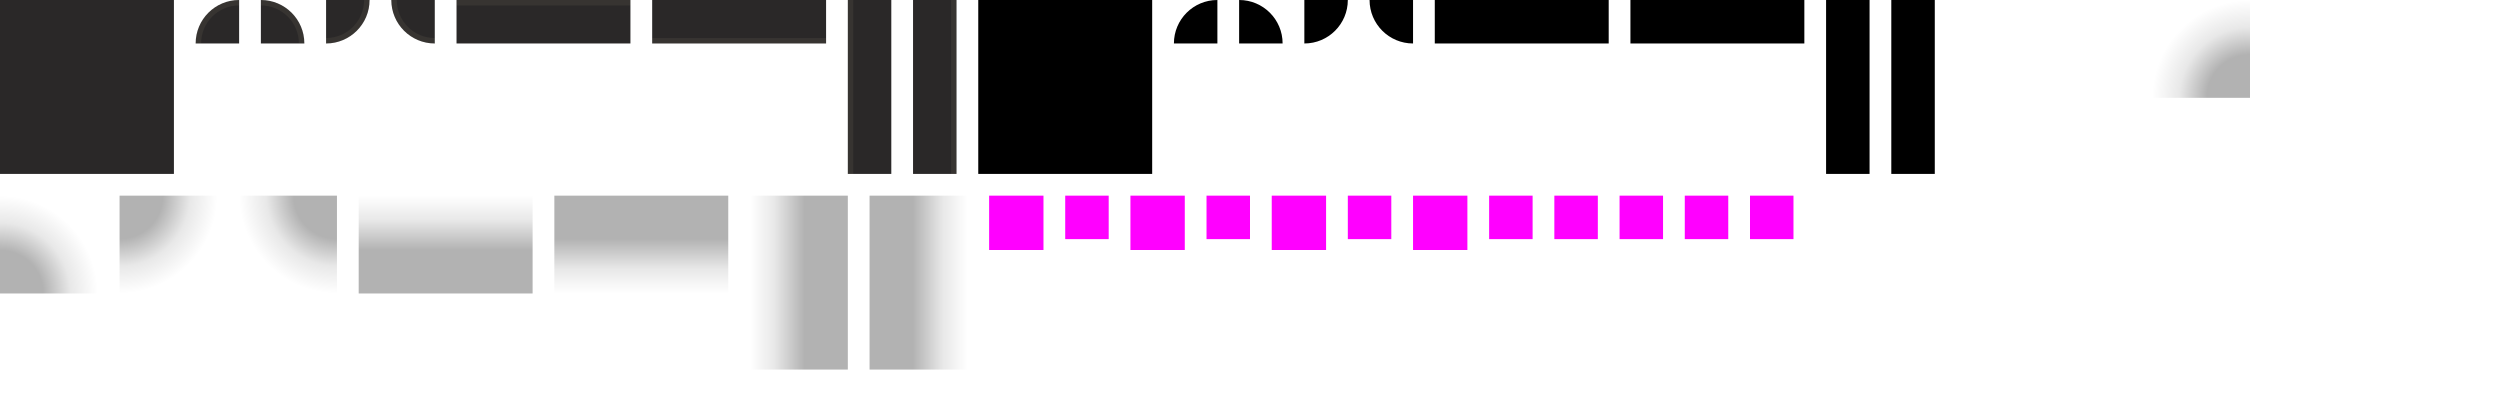
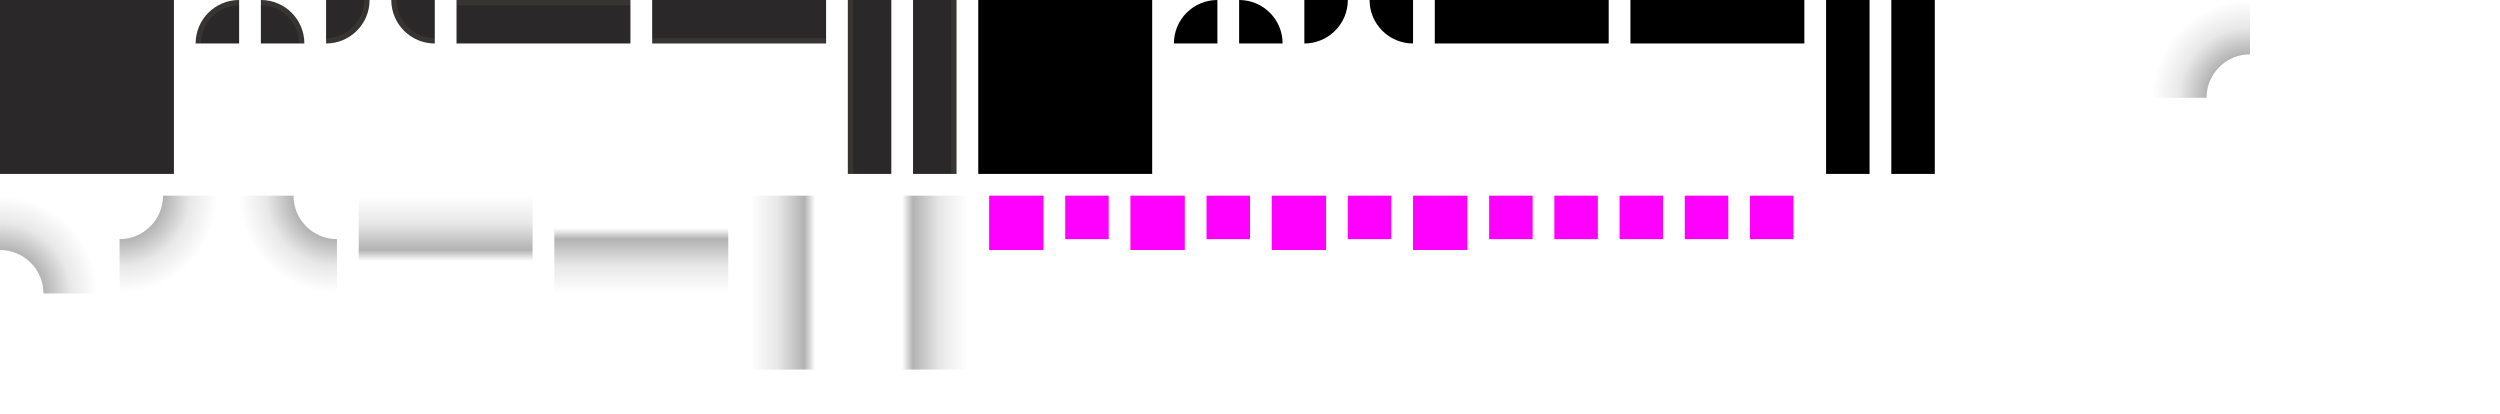
<svg xmlns="http://www.w3.org/2000/svg" width="460" height="76" viewBox="0 0 460 76">
  <defs>
    <style type="text/css" id="current-color-scheme">
            .ColorScheme-Text {
                color:#ebdbb2;
                stop-color:#ebdbb2;
            }
            .ColorScheme-Background {
                color:#181616;
                stop-color:#181616;
            }
        </style>
    <linearGradient id="sg-top" x1="0" y1="0" x2="0" y2="1">
      <stop offset="0" stop-color="#000" stop-opacity="0" />
-       <stop offset="0.25" stop-color="#000" stop-opacity="0.09" />
+       <stop offset="0.278" stop-color="#000" stop-opacity="0.09" />
      <stop offset="0.556" stop-color="#000" stop-opacity="0.3" />
-       <stop offset="1" stop-color="#000" stop-opacity="0.3" />
+       <stop offset="0.667" stop-color="#000" stop-opacity="0" />
+       <stop offset="1" stop-color="#000" stop-opacity="0" />
    </linearGradient>
    <linearGradient id="sg-bottom" x1="0" y1="1" x2="0" y2="0">
      <stop offset="0" stop-color="#000" stop-opacity="0" />
-       <stop offset="0.25" stop-color="#000" stop-opacity="0.09" />
+       <stop offset="0.278" stop-color="#000" stop-opacity="0.09" />
      <stop offset="0.556" stop-color="#000" stop-opacity="0.3" />
-       <stop offset="1" stop-color="#000" stop-opacity="0.3" />
+       <stop offset="0.667" stop-color="#000" stop-opacity="0" />
+       <stop offset="1" stop-color="#000" stop-opacity="0" />
    </linearGradient>
    <linearGradient id="sg-left" x1="0" y1="0" x2="1" y2="0">
      <stop offset="0" stop-color="#000" stop-opacity="0" />
-       <stop offset="0.25" stop-color="#000" stop-opacity="0.09" />
+       <stop offset="0.278" stop-color="#000" stop-opacity="0.09" />
      <stop offset="0.556" stop-color="#000" stop-opacity="0.3" />
-       <stop offset="1" stop-color="#000" stop-opacity="0.3" />
+       <stop offset="0.667" stop-color="#000" stop-opacity="0" />
+       <stop offset="1" stop-color="#000" stop-opacity="0" />
    </linearGradient>
    <linearGradient id="sg-right" x1="1" y1="0" x2="0" y2="0">
      <stop offset="0" stop-color="#000" stop-opacity="0" />
-       <stop offset="0.25" stop-color="#000" stop-opacity="0.09" />
+       <stop offset="0.278" stop-color="#000" stop-opacity="0.09" />
      <stop offset="0.556" stop-color="#000" stop-opacity="0.3" />
-       <stop offset="1" stop-color="#000" stop-opacity="0.3" />
+       <stop offset="0.667" stop-color="#000" stop-opacity="0" />
+       <stop offset="1" stop-color="#000" stop-opacity="0" />
    </linearGradient>
    <radialGradient id="sg-c-topleft" cx="18" cy="18" r="18" gradientUnits="userSpaceOnUse">
      <stop offset="0" stop-color="#000" stop-opacity="0.3" />
      <stop offset="0.444" stop-color="#000" stop-opacity="0.3" />
      <stop offset="0.722" stop-color="#000" stop-opacity="0.09" />
      <stop offset="1" stop-color="#000" stop-opacity="0" />
    </radialGradient>
    <radialGradient id="sg-c-topright" cx="0" cy="18" r="18" gradientUnits="userSpaceOnUse">
      <stop offset="0" stop-color="#000" stop-opacity="0.3" />
      <stop offset="0.444" stop-color="#000" stop-opacity="0.3" />
      <stop offset="0.722" stop-color="#000" stop-opacity="0.09" />
      <stop offset="1" stop-color="#000" stop-opacity="0" />
    </radialGradient>
    <radialGradient id="sg-c-bottomright" cx="0" cy="0" r="18" gradientUnits="userSpaceOnUse">
      <stop offset="0" stop-color="#000" stop-opacity="0.3" />
      <stop offset="0.444" stop-color="#000" stop-opacity="0.3" />
      <stop offset="0.722" stop-color="#000" stop-opacity="0.09" />
      <stop offset="1" stop-color="#000" stop-opacity="0" />
    </radialGradient>
    <radialGradient id="sg-c-bottomleft" cx="18" cy="0" r="18" gradientUnits="userSpaceOnUse">
      <stop offset="0" stop-color="#000" stop-opacity="0.3" />
      <stop offset="0.444" stop-color="#000" stop-opacity="0.3" />
      <stop offset="0.722" stop-color="#000" stop-opacity="0.09" />
      <stop offset="1" stop-color="#000" stop-opacity="0" />
    </radialGradient>
  </defs>
  <g id="center" transform="translate(0,0)">
    <rect x="0" y="0" width="32" height="32" class="ColorScheme-Background" style="fill:currentColor;fill-opacity:0.92" />
  </g>
  <g id="topleft" transform="translate(36,0)">
    <path d="M 8 0 A 8 8 0 0 0 0 8 L 8 8 Z" class="ColorScheme-Background" style="fill:currentColor;fill-opacity:0.92" />
    <path d="M 8 0 A 8 8 0 0 0 0 8 L 1 8 A 7 7 0 0 1 8 1 Z" class="ColorScheme-Text" style="fill:currentColor;fill-opacity:0.07" />
  </g>
  <g id="topright" transform="translate(48,0)">
    <path d="M 8 8 A 8 8 0 0 0 0 0 L 0 8 Z" class="ColorScheme-Background" style="fill:currentColor;fill-opacity:0.92" />
    <path d="M 8 8 A 8 8 0 0 0 0 0 L 0 1 A 7 7 0 0 1 7 8 Z" class="ColorScheme-Text" style="fill:currentColor;fill-opacity:0.07" />
  </g>
  <g id="bottomright" transform="translate(60,0)">
    <path d="M 0 8 A 8 8 0 0 0 8 0 L 0 0 Z" class="ColorScheme-Background" style="fill:currentColor;fill-opacity:0.92" />
    <path d="M 0 8 A 8 8 0 0 0 8 0 L 7 0 A 7 7 0 0 1 0 7 Z" class="ColorScheme-Text" style="fill:currentColor;fill-opacity:0.07" />
  </g>
  <g id="bottomleft" transform="translate(72,0)">
    <path d="M 0 0 A 8 8 0 0 0 8 8 L 8 0 Z" class="ColorScheme-Background" style="fill:currentColor;fill-opacity:0.92" />
    <path d="M 0 0 A 8 8 0 0 0 8 8 L 8 7 A 7 7 0 0 1 1 0 Z" class="ColorScheme-Text" style="fill:currentColor;fill-opacity:0.07" />
  </g>
  <g id="top" transform="translate(84,0)">
    <rect x="0" y="0" width="32" height="8" class="ColorScheme-Background" style="fill:currentColor;fill-opacity:0.92" />
    <rect x="0" y="0" width="32" height="1" class="ColorScheme-Text" style="fill:currentColor;fill-opacity:0.07" />
  </g>
  <g id="bottom" transform="translate(120,0)">
    <rect x="0" y="0" width="32" height="8" class="ColorScheme-Background" style="fill:currentColor;fill-opacity:0.92" />
    <rect x="0" y="7" width="32" height="1" class="ColorScheme-Text" style="fill:currentColor;fill-opacity:0.07" />
  </g>
  <g id="left" transform="translate(156,0)">
    <rect x="0" y="0" width="8" height="32" class="ColorScheme-Background" style="fill:currentColor;fill-opacity:0.92" />
    <rect x="0" y="0" width="1" height="32" class="ColorScheme-Text" style="fill:currentColor;fill-opacity:0.07" />
  </g>
  <g id="right" transform="translate(168,0)">
    <rect x="0" y="0" width="8" height="32" class="ColorScheme-Background" style="fill:currentColor;fill-opacity:0.92" />
    <rect x="7" y="0" width="1" height="32" class="ColorScheme-Text" style="fill:currentColor;fill-opacity:0.07" />
  </g>
  <g id="mask-center" transform="translate(180,0)">
    <rect width="32" height="32" style="fill:#000" />
  </g>
  <g id="mask-topleft" transform="translate(216,0)">
    <path d="M 8 0 A 8 8 0 0 0 0 8 L 8 8 Z" style="fill:#000000" />
  </g>
  <g id="mask-topright" transform="translate(228,0)">
    <path d="M 8 8 A 8 8 0 0 0 0 0 L 0 8 Z" style="fill:#000000" />
  </g>
  <g id="mask-bottomright" transform="translate(240,0)">
    <path d="M 0 8 A 8 8 0 0 0 8 0 L 0 0 Z" style="fill:#000000" />
  </g>
  <g id="mask-bottomleft" transform="translate(252,0)">
    <path d="M 0 0 A 8 8 0 0 0 8 8 L 8 0 Z" style="fill:#000000" />
  </g>
  <g id="mask-top" transform="translate(264,0)">
    <rect x="0" y="0" width="32" height="8" style="fill:#000" />
  </g>
  <g id="mask-bottom" transform="translate(300,0)">
    <rect x="0" y="0" width="32" height="8" style="fill:#000" />
  </g>
  <g id="mask-left" transform="translate(336,0)">
    <rect x="0" y="0" width="8" height="32" style="fill:#000" />
  </g>
  <g id="mask-right" transform="translate(348,0)">
    <rect x="0" y="0" width="8" height="32" style="fill:#000" />
  </g>
  <g id="shadow-center" transform="translate(360,0)" />
  <g id="shadow-topleft" transform="translate(396,0)">
-     <rect width="18" height="18" style="fill:url(#sg-c-topleft)" />
+     <path d="M 0 0 L 18 0 L 18 10 A 8 8 0 0 0 10 18 L 0 18 Z" style="fill:url(#sg-c-topleft)" />
  </g>
  <g id="shadow-topright" transform="translate(0,36)">
-     <rect width="18" height="18" style="fill:url(#sg-c-topright)" />
+     <path d="M 18 0 L 18 18 L 8 18 A 8 8 0 0 0 0 10 L 0 0 Z" style="fill:url(#sg-c-topright)" />
  </g>
  <g id="shadow-bottomright" transform="translate(22,36)">
-     <rect width="18" height="18" style="fill:url(#sg-c-bottomright)" />
+     <path d="M 18 18 L 0 18 L 0 8 A 8 8 0 0 0 8 0 L 18 0 Z" style="fill:url(#sg-c-bottomright)" />
  </g>
  <g id="shadow-bottomleft" transform="translate(44,36)">
-     <rect width="18" height="18" style="fill:url(#sg-c-bottomleft)" />
+     <path d="M 0 18 L 0 0 L 10 0 A 8 8 0 0 0 18 8 L 18 18 Z" style="fill:url(#sg-c-bottomleft)" />
  </g>
  <g id="shadow-top" transform="translate(66,36)">
    <rect width="32" height="18" style="fill:url(#sg-top)" />
  </g>
  <g id="shadow-bottom" transform="translate(102,36)">
    <rect width="32" height="18" style="fill:url(#sg-bottom)" />
  </g>
  <g id="shadow-left" transform="translate(138,36)">
    <rect width="18" height="32" style="fill:url(#sg-left)" />
  </g>
  <g id="shadow-right" transform="translate(160,36)">
    <rect width="18" height="32" style="fill:url(#sg-right)" />
  </g>
  <g id="shadow-hint-top-margin" transform="translate(182,36)">
    <rect width="10" height="10" style="fill:#f0f" />
  </g>
  <g id="shadow-hint-top-inset" transform="translate(196,36)">
    <rect width="8" height="8" style="fill:#f0f" />
  </g>
  <g id="shadow-hint-bottom-margin" transform="translate(208,36)">
    <rect width="10" height="10" style="fill:#f0f" />
  </g>
  <g id="shadow-hint-bottom-inset" transform="translate(222,36)">
    <rect width="8" height="8" style="fill:#f0f" />
  </g>
  <g id="shadow-hint-left-margin" transform="translate(234,36)">
    <rect width="10" height="10" style="fill:#f0f" />
  </g>
  <g id="shadow-hint-left-inset" transform="translate(248,36)">
    <rect width="8" height="8" style="fill:#f0f" />
  </g>
  <g id="shadow-hint-right-margin" transform="translate(260,36)">
    <rect width="10" height="10" style="fill:#f0f" />
  </g>
  <g id="shadow-hint-right-inset" transform="translate(274,36)">
    <rect width="8" height="8" style="fill:#f0f" />
  </g>
  <g id="hint-top-margin" transform="translate(286,36)">
    <rect width="8" height="8" style="fill:#f0f" />
  </g>
  <g id="hint-bottom-margin" transform="translate(298,36)">
    <rect width="8" height="8" style="fill:#f0f" />
  </g>
  <g id="hint-left-margin" transform="translate(310,36)">
    <rect width="8" height="8" style="fill:#f0f" />
  </g>
  <g id="hint-right-margin" transform="translate(322,36)">
    <rect width="8" height="8" style="fill:#f0f" />
  </g>
</svg>
